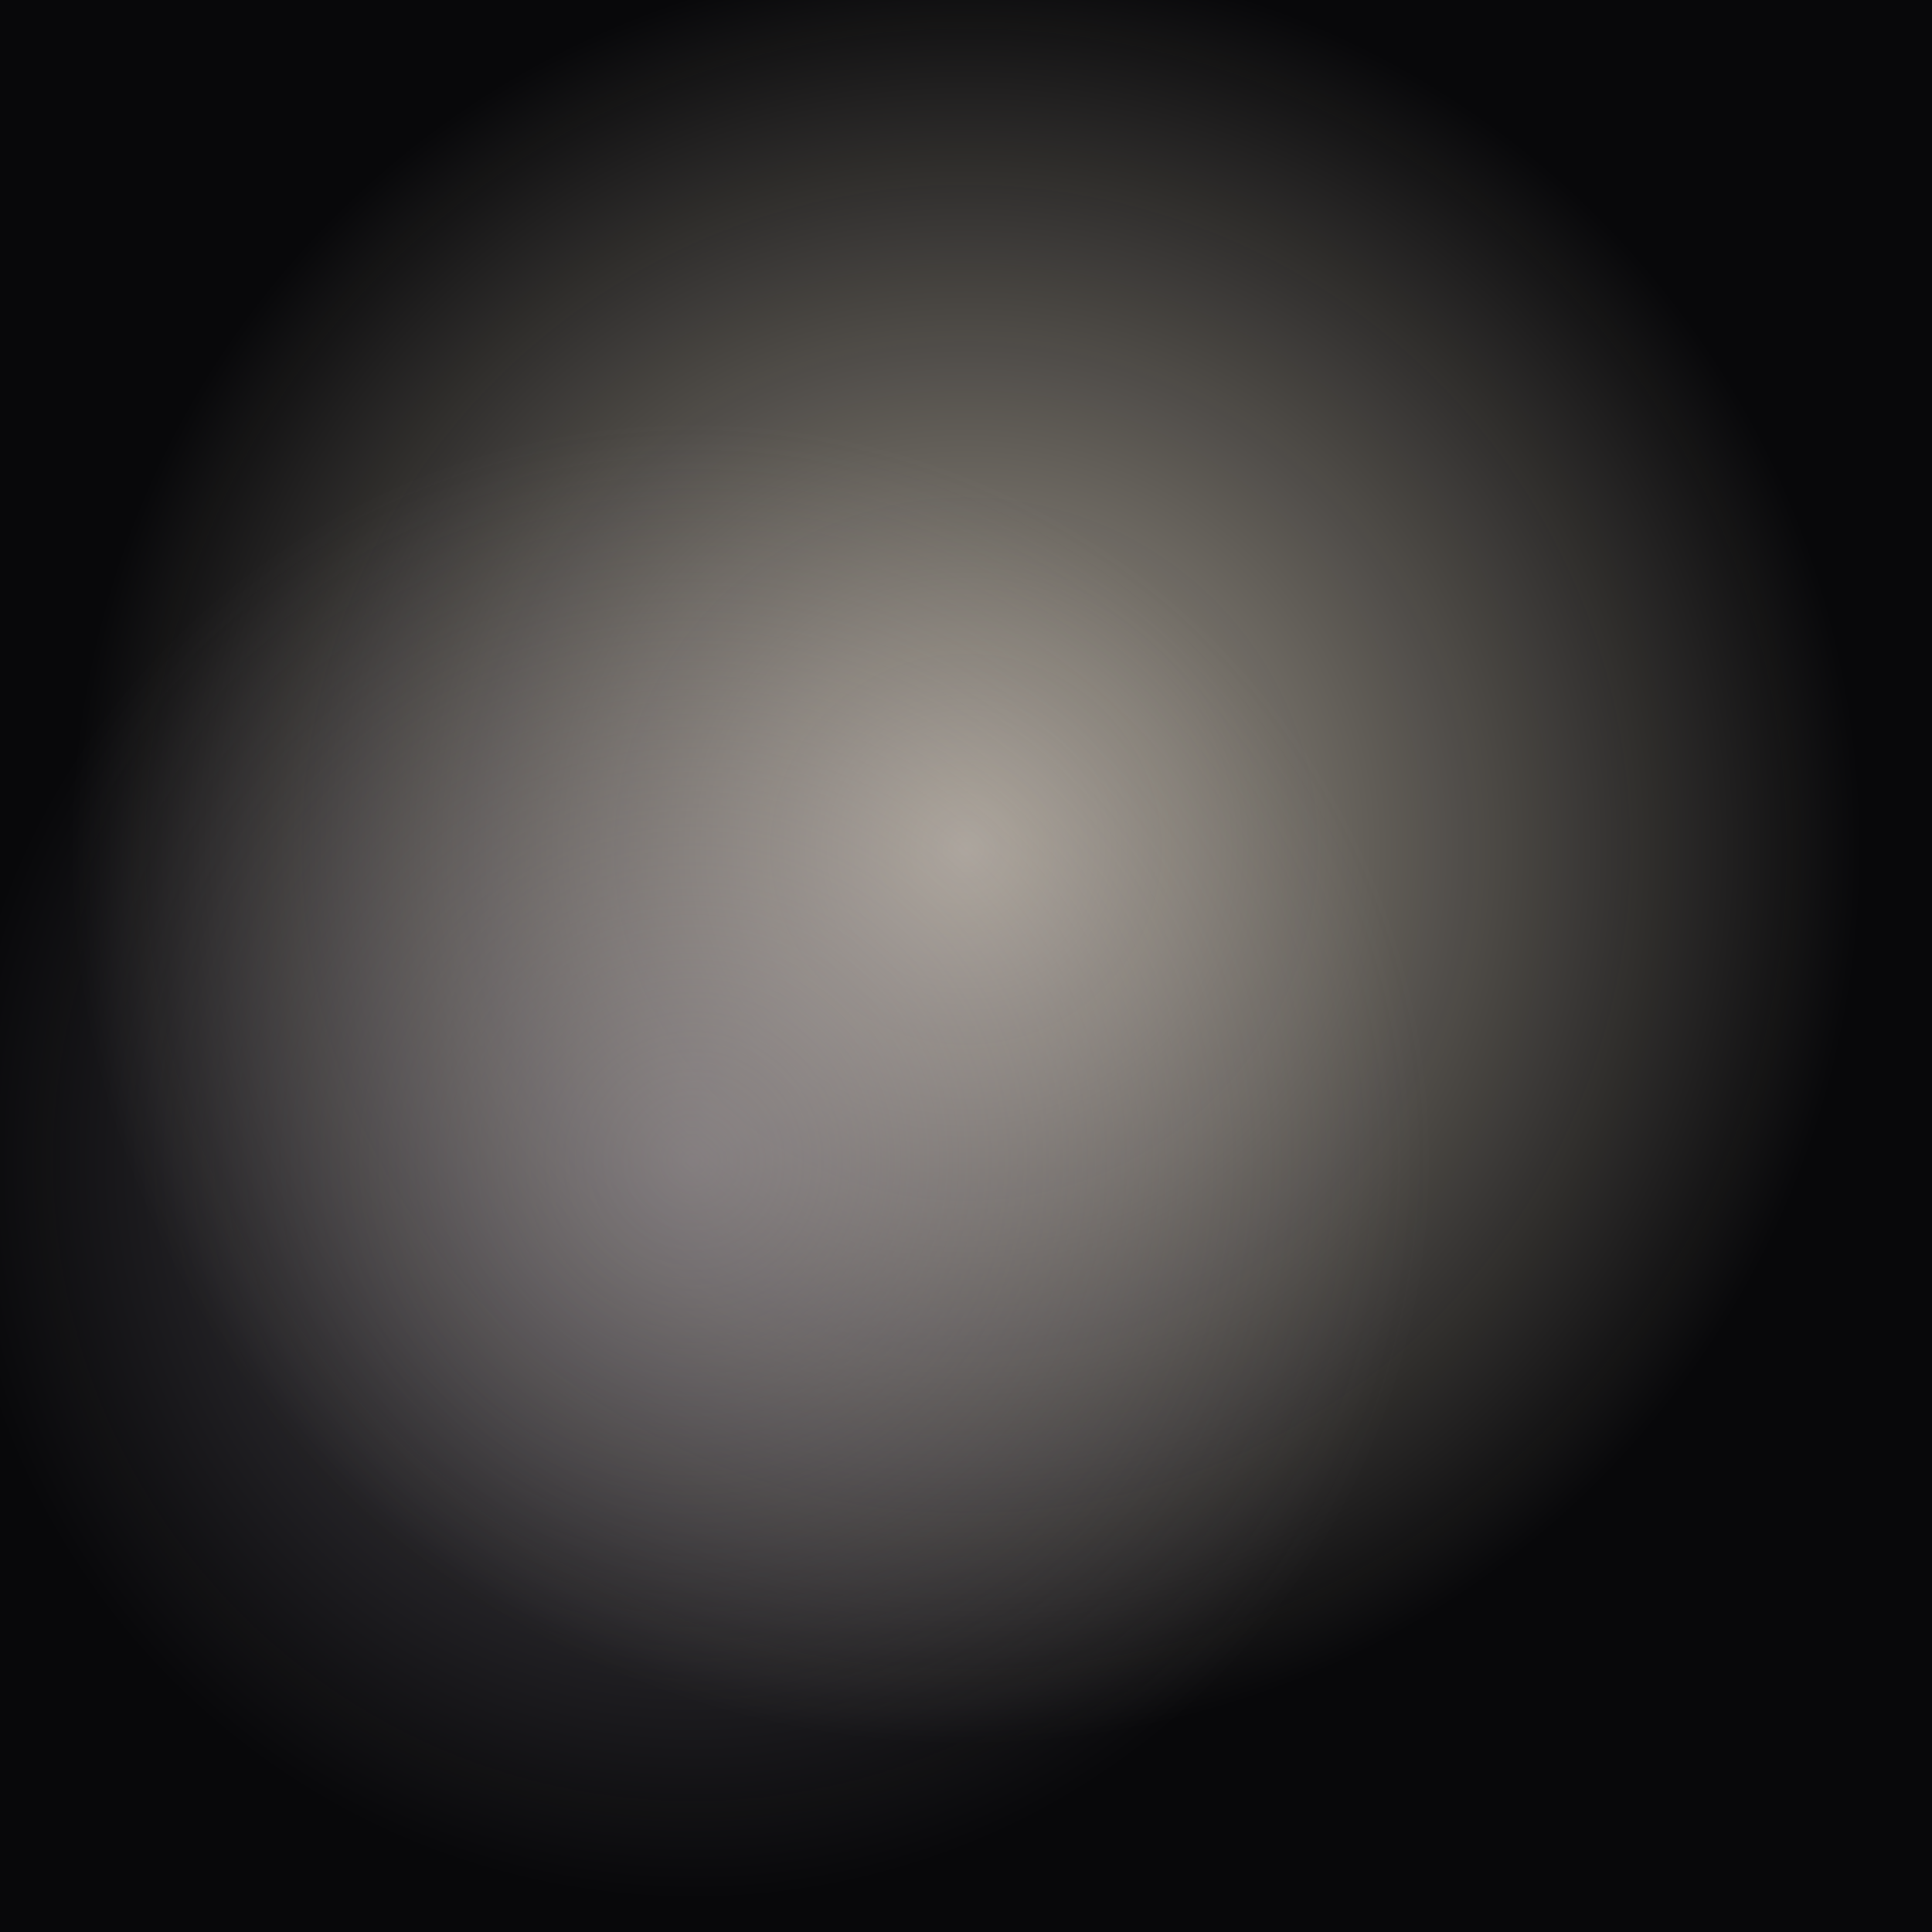
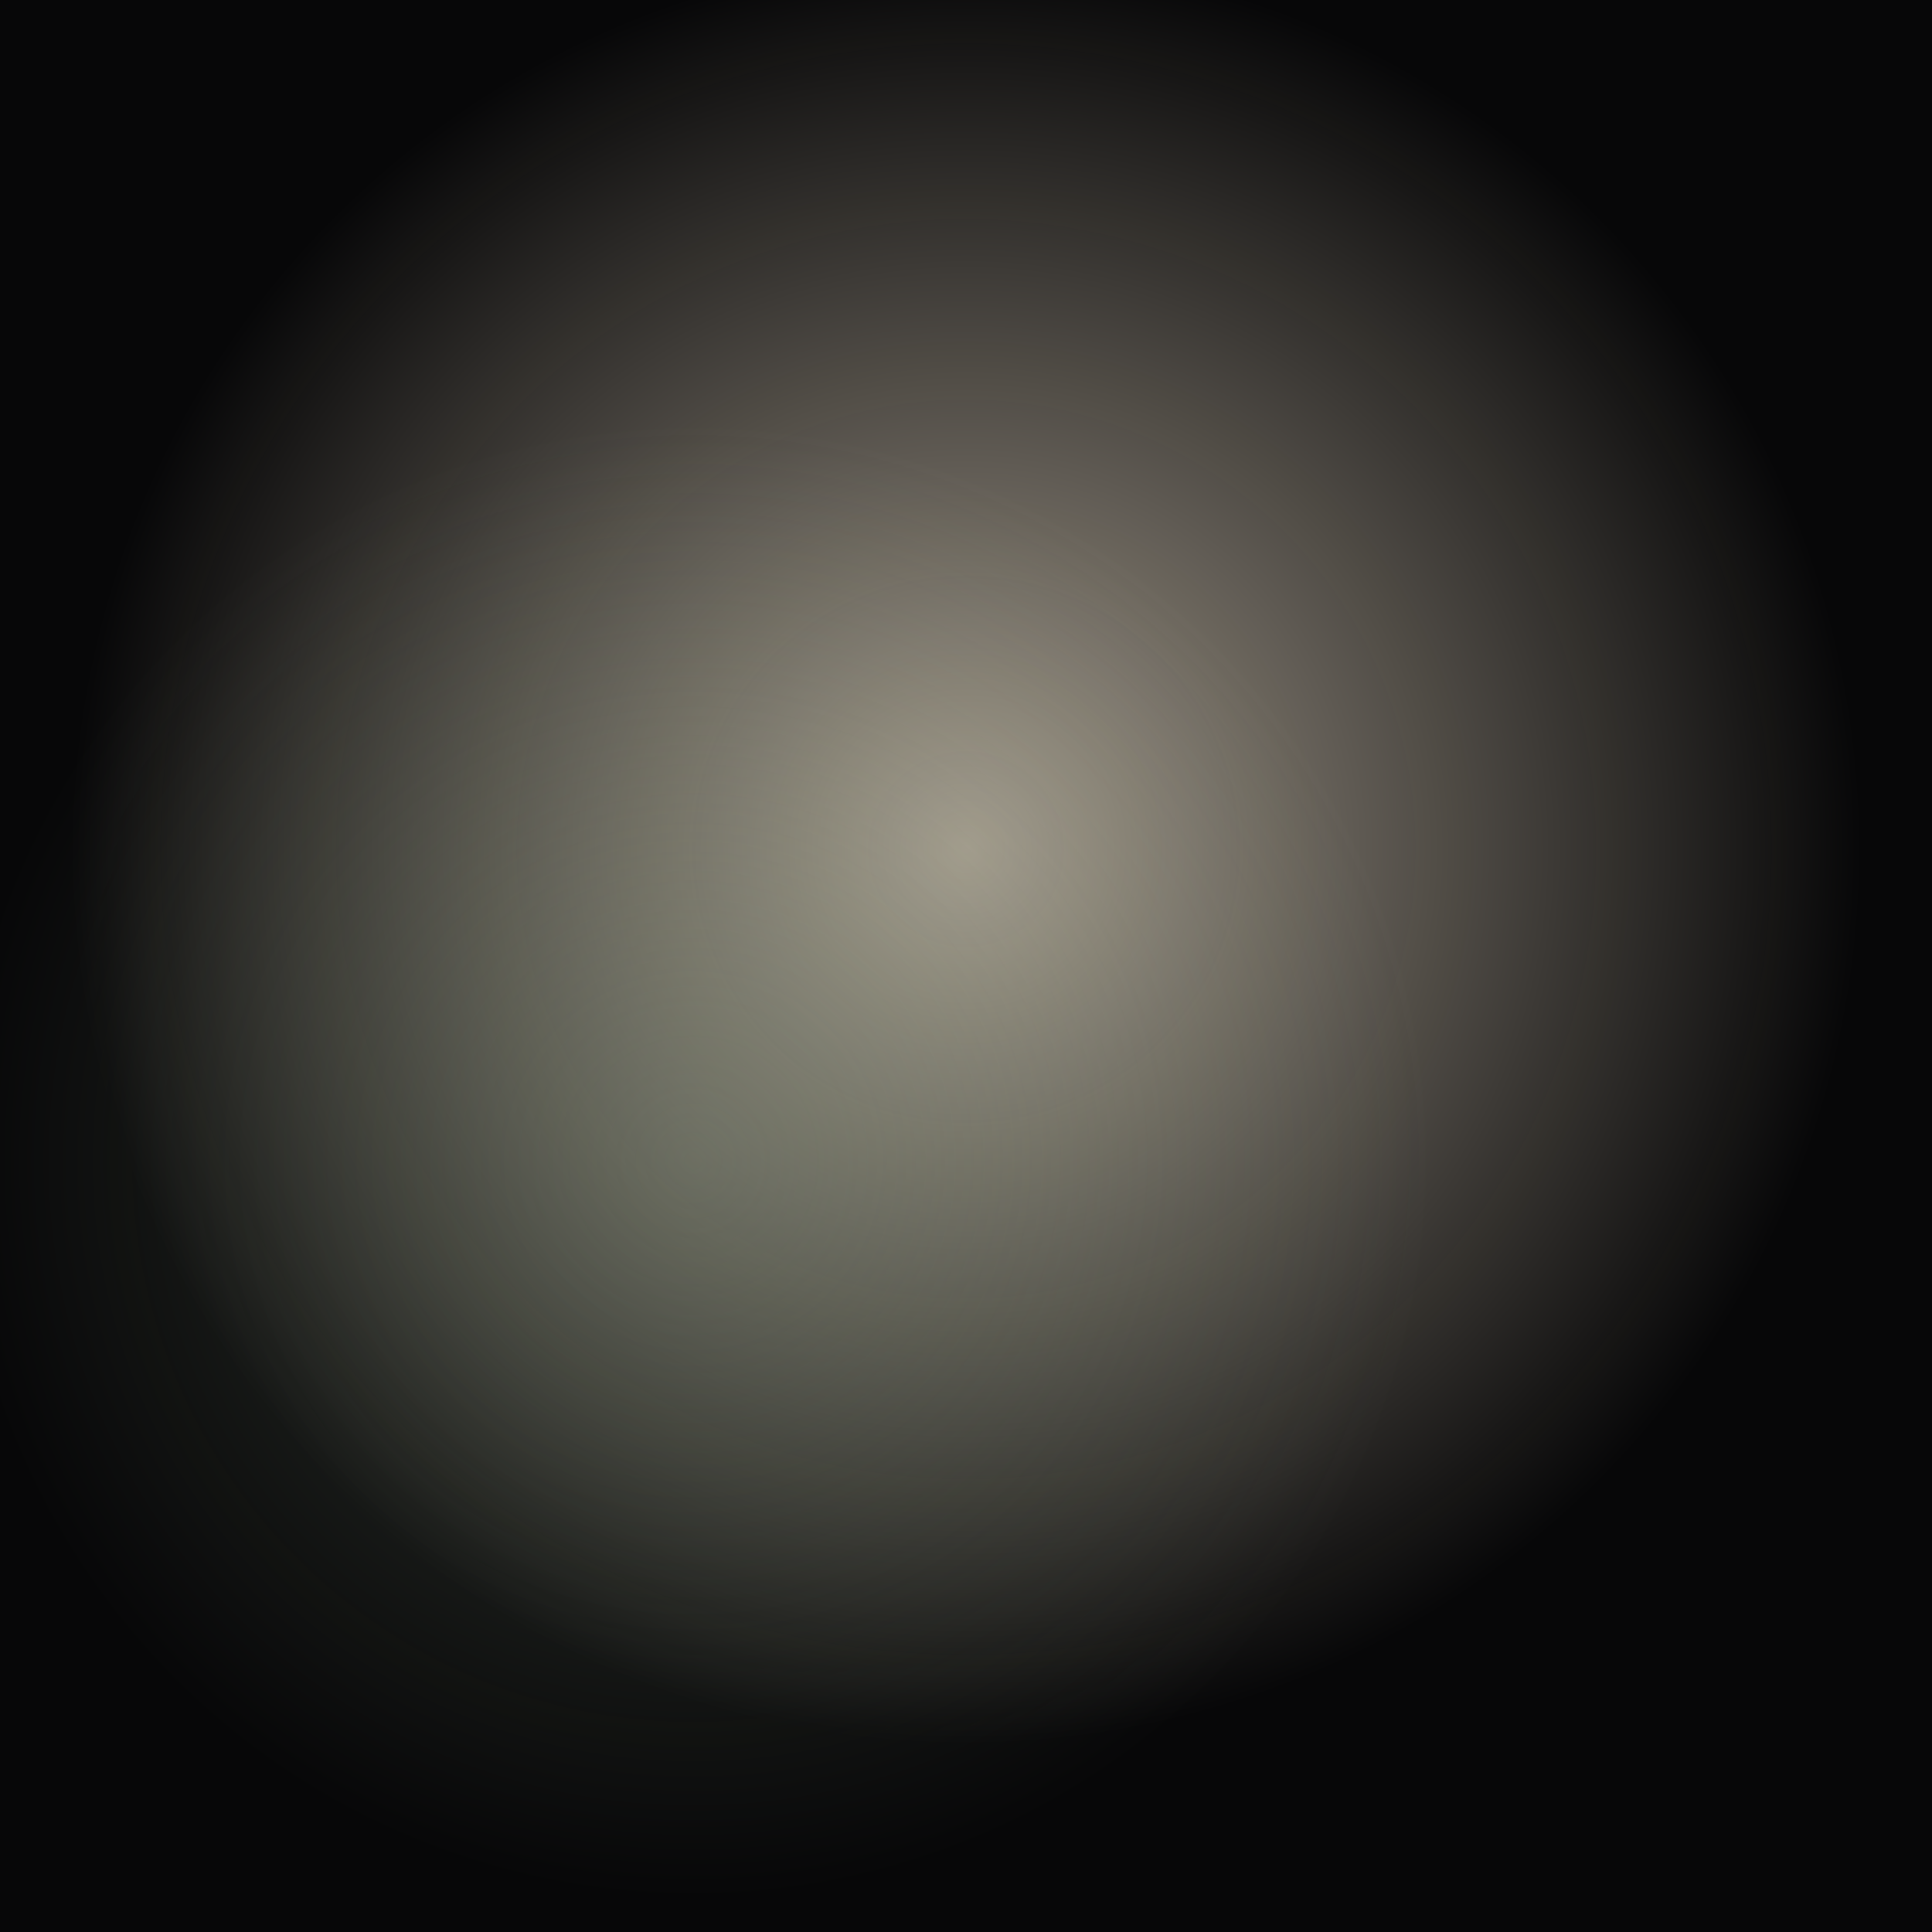
<svg xmlns="http://www.w3.org/2000/svg" viewBox="0 0 512 512">
-   <rect width="512" height="512" fill="#08080a" />
+   <rect width="512" height="512" fill="#070708" />
  <defs>
    <radialGradient id="a" cx="50%" cy="44%" r="46%">
-       <stop offset="0" stop-color="#ece2d0" stop-opacity=".72" />
-       <stop offset="1" stop-color="#ece2d0" stop-opacity="0" />
+       <stop offset="0" stop-color="#e0d4c0" stop-opacity=".72" />
+       <stop offset="1" stop-color="#e0d4c0" stop-opacity="0" />
    </radialGradient>
    <radialGradient id="b" cx="36%" cy="60%" r="38%">
-       <stop offset="0" stop-color="#b0a8b2" stop-opacity=".45" />
-       <stop offset="1" stop-color="#b0a8b2" stop-opacity="0" />
+       <stop offset="0" stop-color="#96a88e" stop-opacity=".3" />
+       <stop offset="1" stop-color="#96a88e" stop-opacity="0" />
    </radialGradient>
  </defs>
  <rect width="512" height="512" fill="url(#a)" />
  <rect width="512" height="512" fill="url(#b)" />
</svg>
